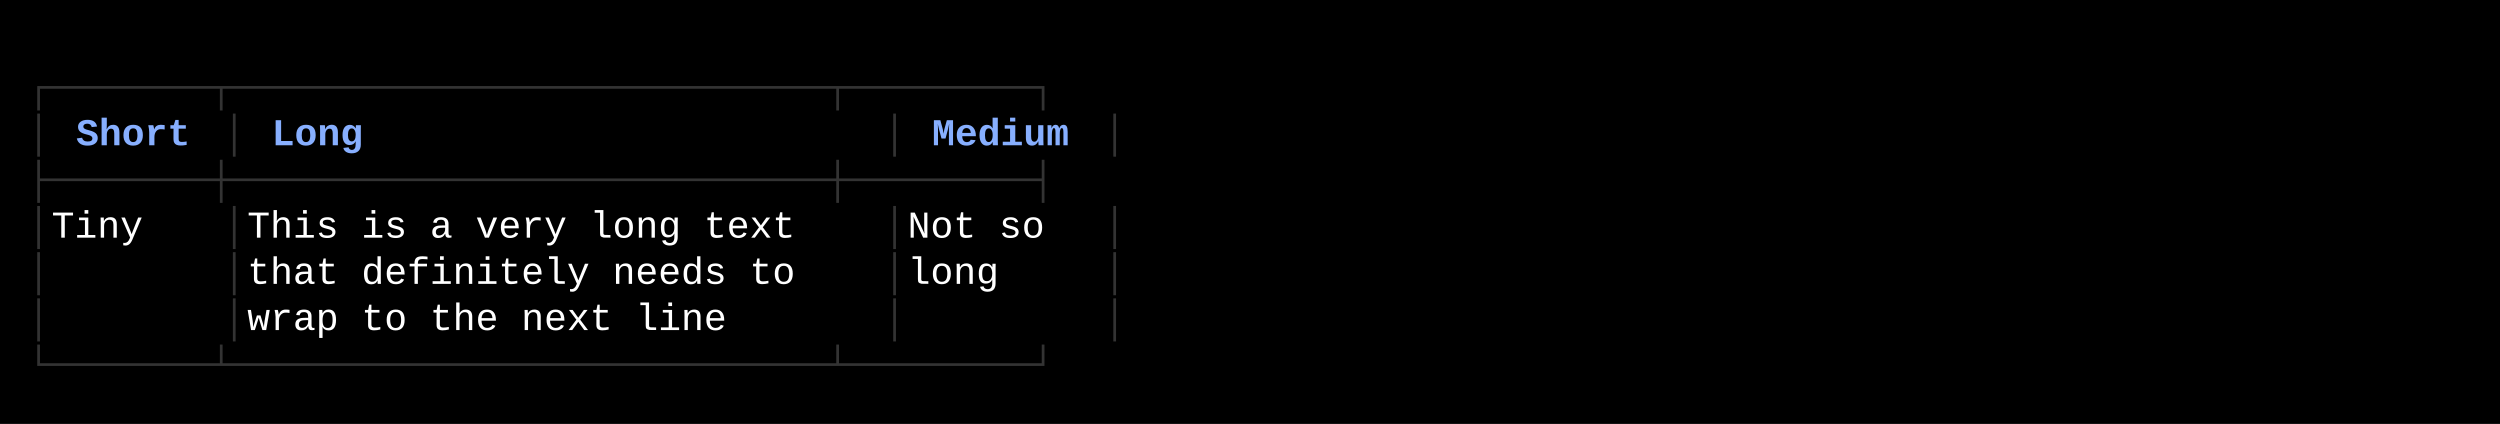
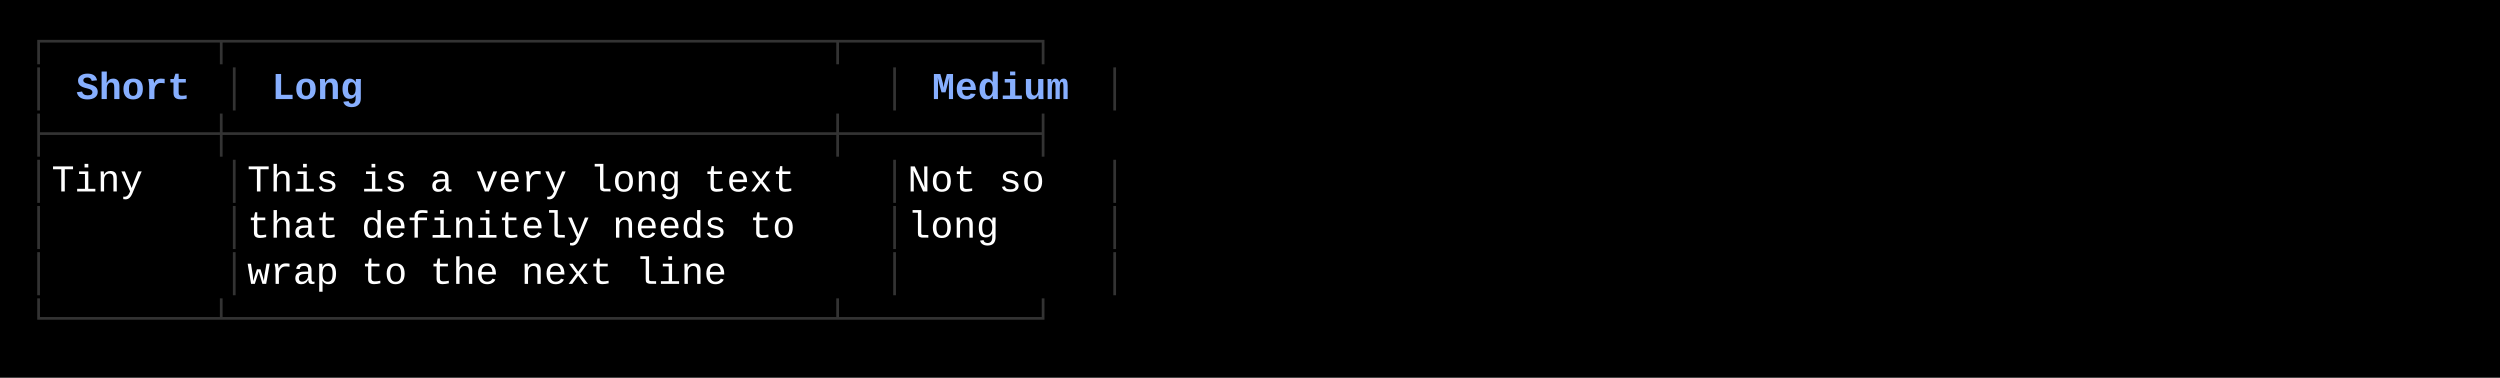
- <svg xmlns="http://www.w3.org/2000/svg" width="920" height="156" viewBox="0 0 920 156">
+ <svg xmlns="http://www.w3.org/2000/svg" width="920" height="139" viewBox="0 0 920 139">
  <style>
    text { font-family: Consolas, "Courier New", monospace; font-size: 14px; dominant-baseline: text-before-edge; white-space: pre; }
  </style>
-   <rect width="920" height="156" fill="#000000" />
+   <rect width="920" height="139" fill="#000000" />
  <g transform="translate(10, 10)">
-     <text x="0" y="19" fill="#333333" textLength="405" lengthAdjust="spacingAndGlyphs">┌───────┬──────────────────────────┬────────┐</text>
-     <text x="0" y="36" fill="#333333" textLength="9" lengthAdjust="spacingAndGlyphs">│</text>
-     <text x="18" y="36" fill="#87afff" textLength="45" lengthAdjust="spacingAndGlyphs" font-weight="bold">Short</text>
-     <text x="72" y="36" fill="#333333" textLength="9" lengthAdjust="spacingAndGlyphs">│</text>
-     <text x="90" y="36" fill="#87afff" textLength="36" lengthAdjust="spacingAndGlyphs" font-weight="bold">Long</text>
-     <text x="315" y="36" fill="#333333" textLength="9" lengthAdjust="spacingAndGlyphs">│</text>
-     <text x="333" y="36" fill="#87afff" textLength="54" lengthAdjust="spacingAndGlyphs" font-weight="bold">Medium</text>
-     <text x="396" y="36" fill="#333333" textLength="9" lengthAdjust="spacingAndGlyphs">│</text>
-     <text x="0" y="53" fill="#333333" textLength="405" lengthAdjust="spacingAndGlyphs">├───────┼──────────────────────────┼────────┤</text>
+     <text x="0" y="2" fill="#333333" textLength="405" lengthAdjust="spacingAndGlyphs">┌───────┬──────────────────────────┬────────┐</text>
+     <text x="0" y="19" fill="#333333" textLength="9" lengthAdjust="spacingAndGlyphs">│</text>
+     <text x="18" y="19" fill="#87afff" textLength="45" lengthAdjust="spacingAndGlyphs" font-weight="bold">Short</text>
+     <text x="72" y="19" fill="#333333" textLength="9" lengthAdjust="spacingAndGlyphs">│</text>
+     <text x="90" y="19" fill="#87afff" textLength="36" lengthAdjust="spacingAndGlyphs" font-weight="bold">Long</text>
+     <text x="315" y="19" fill="#333333" textLength="9" lengthAdjust="spacingAndGlyphs">│</text>
+     <text x="333" y="19" fill="#87afff" textLength="54" lengthAdjust="spacingAndGlyphs" font-weight="bold">Medium</text>
+     <text x="396" y="19" fill="#333333" textLength="9" lengthAdjust="spacingAndGlyphs">│</text>
+     <text x="0" y="36" fill="#333333" textLength="405" lengthAdjust="spacingAndGlyphs">├───────┼──────────────────────────┼────────┤</text>
+     <text x="0" y="53" fill="#333333" textLength="9" lengthAdjust="spacingAndGlyphs">│</text>
+     <text x="9" y="53" fill="#ffffff" textLength="63" lengthAdjust="spacingAndGlyphs"> Tiny  </text>
+     <text x="72" y="53" fill="#333333" textLength="9" lengthAdjust="spacingAndGlyphs">│</text>
+     <text x="81" y="53" fill="#ffffff" textLength="234" lengthAdjust="spacingAndGlyphs"> This is a very long text </text>
+     <text x="315" y="53" fill="#333333" textLength="9" lengthAdjust="spacingAndGlyphs">│</text>
+     <text x="324" y="53" fill="#ffffff" textLength="72" lengthAdjust="spacingAndGlyphs"> Not so </text>
+     <text x="396" y="53" fill="#333333" textLength="9" lengthAdjust="spacingAndGlyphs">│</text>
    <text x="0" y="70" fill="#333333" textLength="9" lengthAdjust="spacingAndGlyphs">│</text>
-     <text x="9" y="70" fill="#ffffff" textLength="63" lengthAdjust="spacingAndGlyphs"> Tiny  </text>
    <text x="72" y="70" fill="#333333" textLength="9" lengthAdjust="spacingAndGlyphs">│</text>
-     <text x="81" y="70" fill="#ffffff" textLength="234" lengthAdjust="spacingAndGlyphs"> This is a very long text </text>
+     <text x="81" y="70" fill="#ffffff" textLength="234" lengthAdjust="spacingAndGlyphs"> that definitely needs to </text>
    <text x="315" y="70" fill="#333333" textLength="9" lengthAdjust="spacingAndGlyphs">│</text>
-     <text x="324" y="70" fill="#ffffff" textLength="72" lengthAdjust="spacingAndGlyphs"> Not so </text>
+     <text x="324" y="70" fill="#ffffff" textLength="72" lengthAdjust="spacingAndGlyphs"> long   </text>
    <text x="396" y="70" fill="#333333" textLength="9" lengthAdjust="spacingAndGlyphs">│</text>
    <text x="0" y="87" fill="#333333" textLength="9" lengthAdjust="spacingAndGlyphs">│</text>
    <text x="72" y="87" fill="#333333" textLength="9" lengthAdjust="spacingAndGlyphs">│</text>
-     <text x="81" y="87" fill="#ffffff" textLength="234" lengthAdjust="spacingAndGlyphs"> that definitely needs to </text>
+     <text x="81" y="87" fill="#ffffff" textLength="234" lengthAdjust="spacingAndGlyphs"> wrap to the next line    </text>
    <text x="315" y="87" fill="#333333" textLength="9" lengthAdjust="spacingAndGlyphs">│</text>
-     <text x="324" y="87" fill="#ffffff" textLength="72" lengthAdjust="spacingAndGlyphs"> long   </text>
    <text x="396" y="87" fill="#333333" textLength="9" lengthAdjust="spacingAndGlyphs">│</text>
-     <text x="0" y="104" fill="#333333" textLength="9" lengthAdjust="spacingAndGlyphs">│</text>
-     <text x="72" y="104" fill="#333333" textLength="9" lengthAdjust="spacingAndGlyphs">│</text>
-     <text x="81" y="104" fill="#ffffff" textLength="234" lengthAdjust="spacingAndGlyphs"> wrap to the next line    </text>
-     <text x="315" y="104" fill="#333333" textLength="9" lengthAdjust="spacingAndGlyphs">│</text>
-     <text x="396" y="104" fill="#333333" textLength="9" lengthAdjust="spacingAndGlyphs">│</text>
-     <text x="0" y="121" fill="#333333" textLength="405" lengthAdjust="spacingAndGlyphs">└───────┴──────────────────────────┴────────┘</text>
+     <text x="0" y="104" fill="#333333" textLength="405" lengthAdjust="spacingAndGlyphs">└───────┴──────────────────────────┴────────┘</text>
  </g>
</svg>
